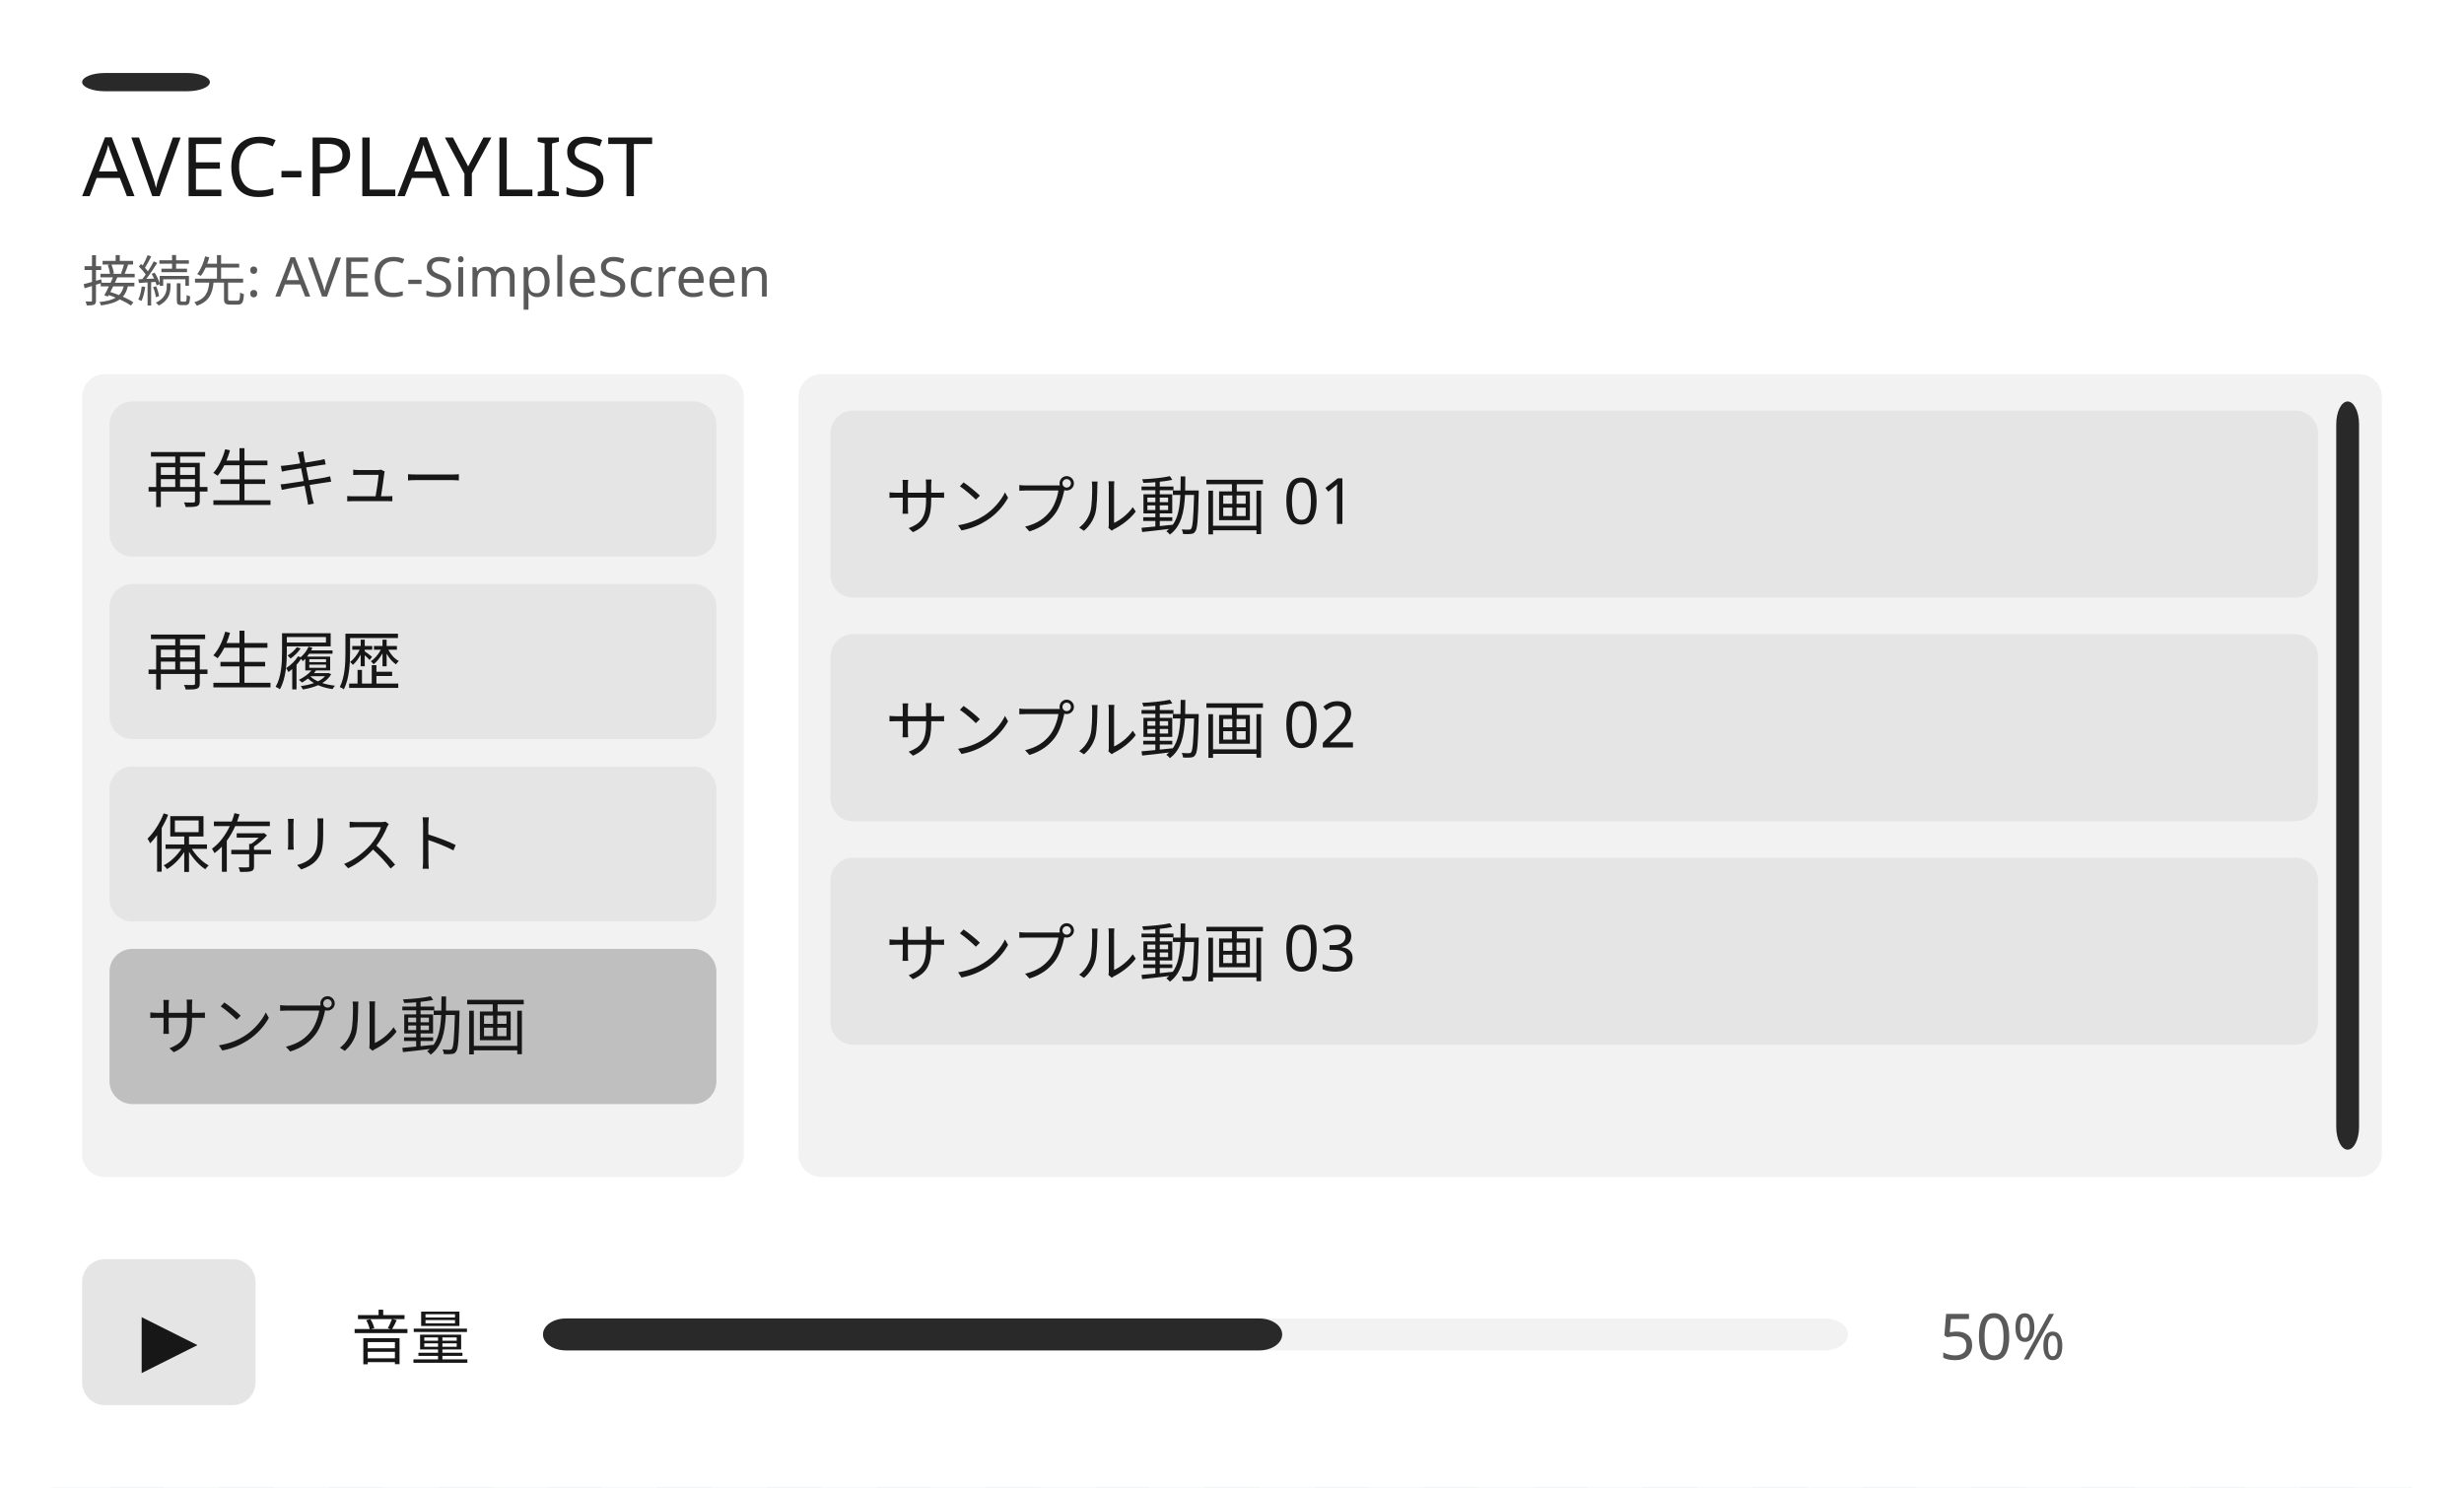
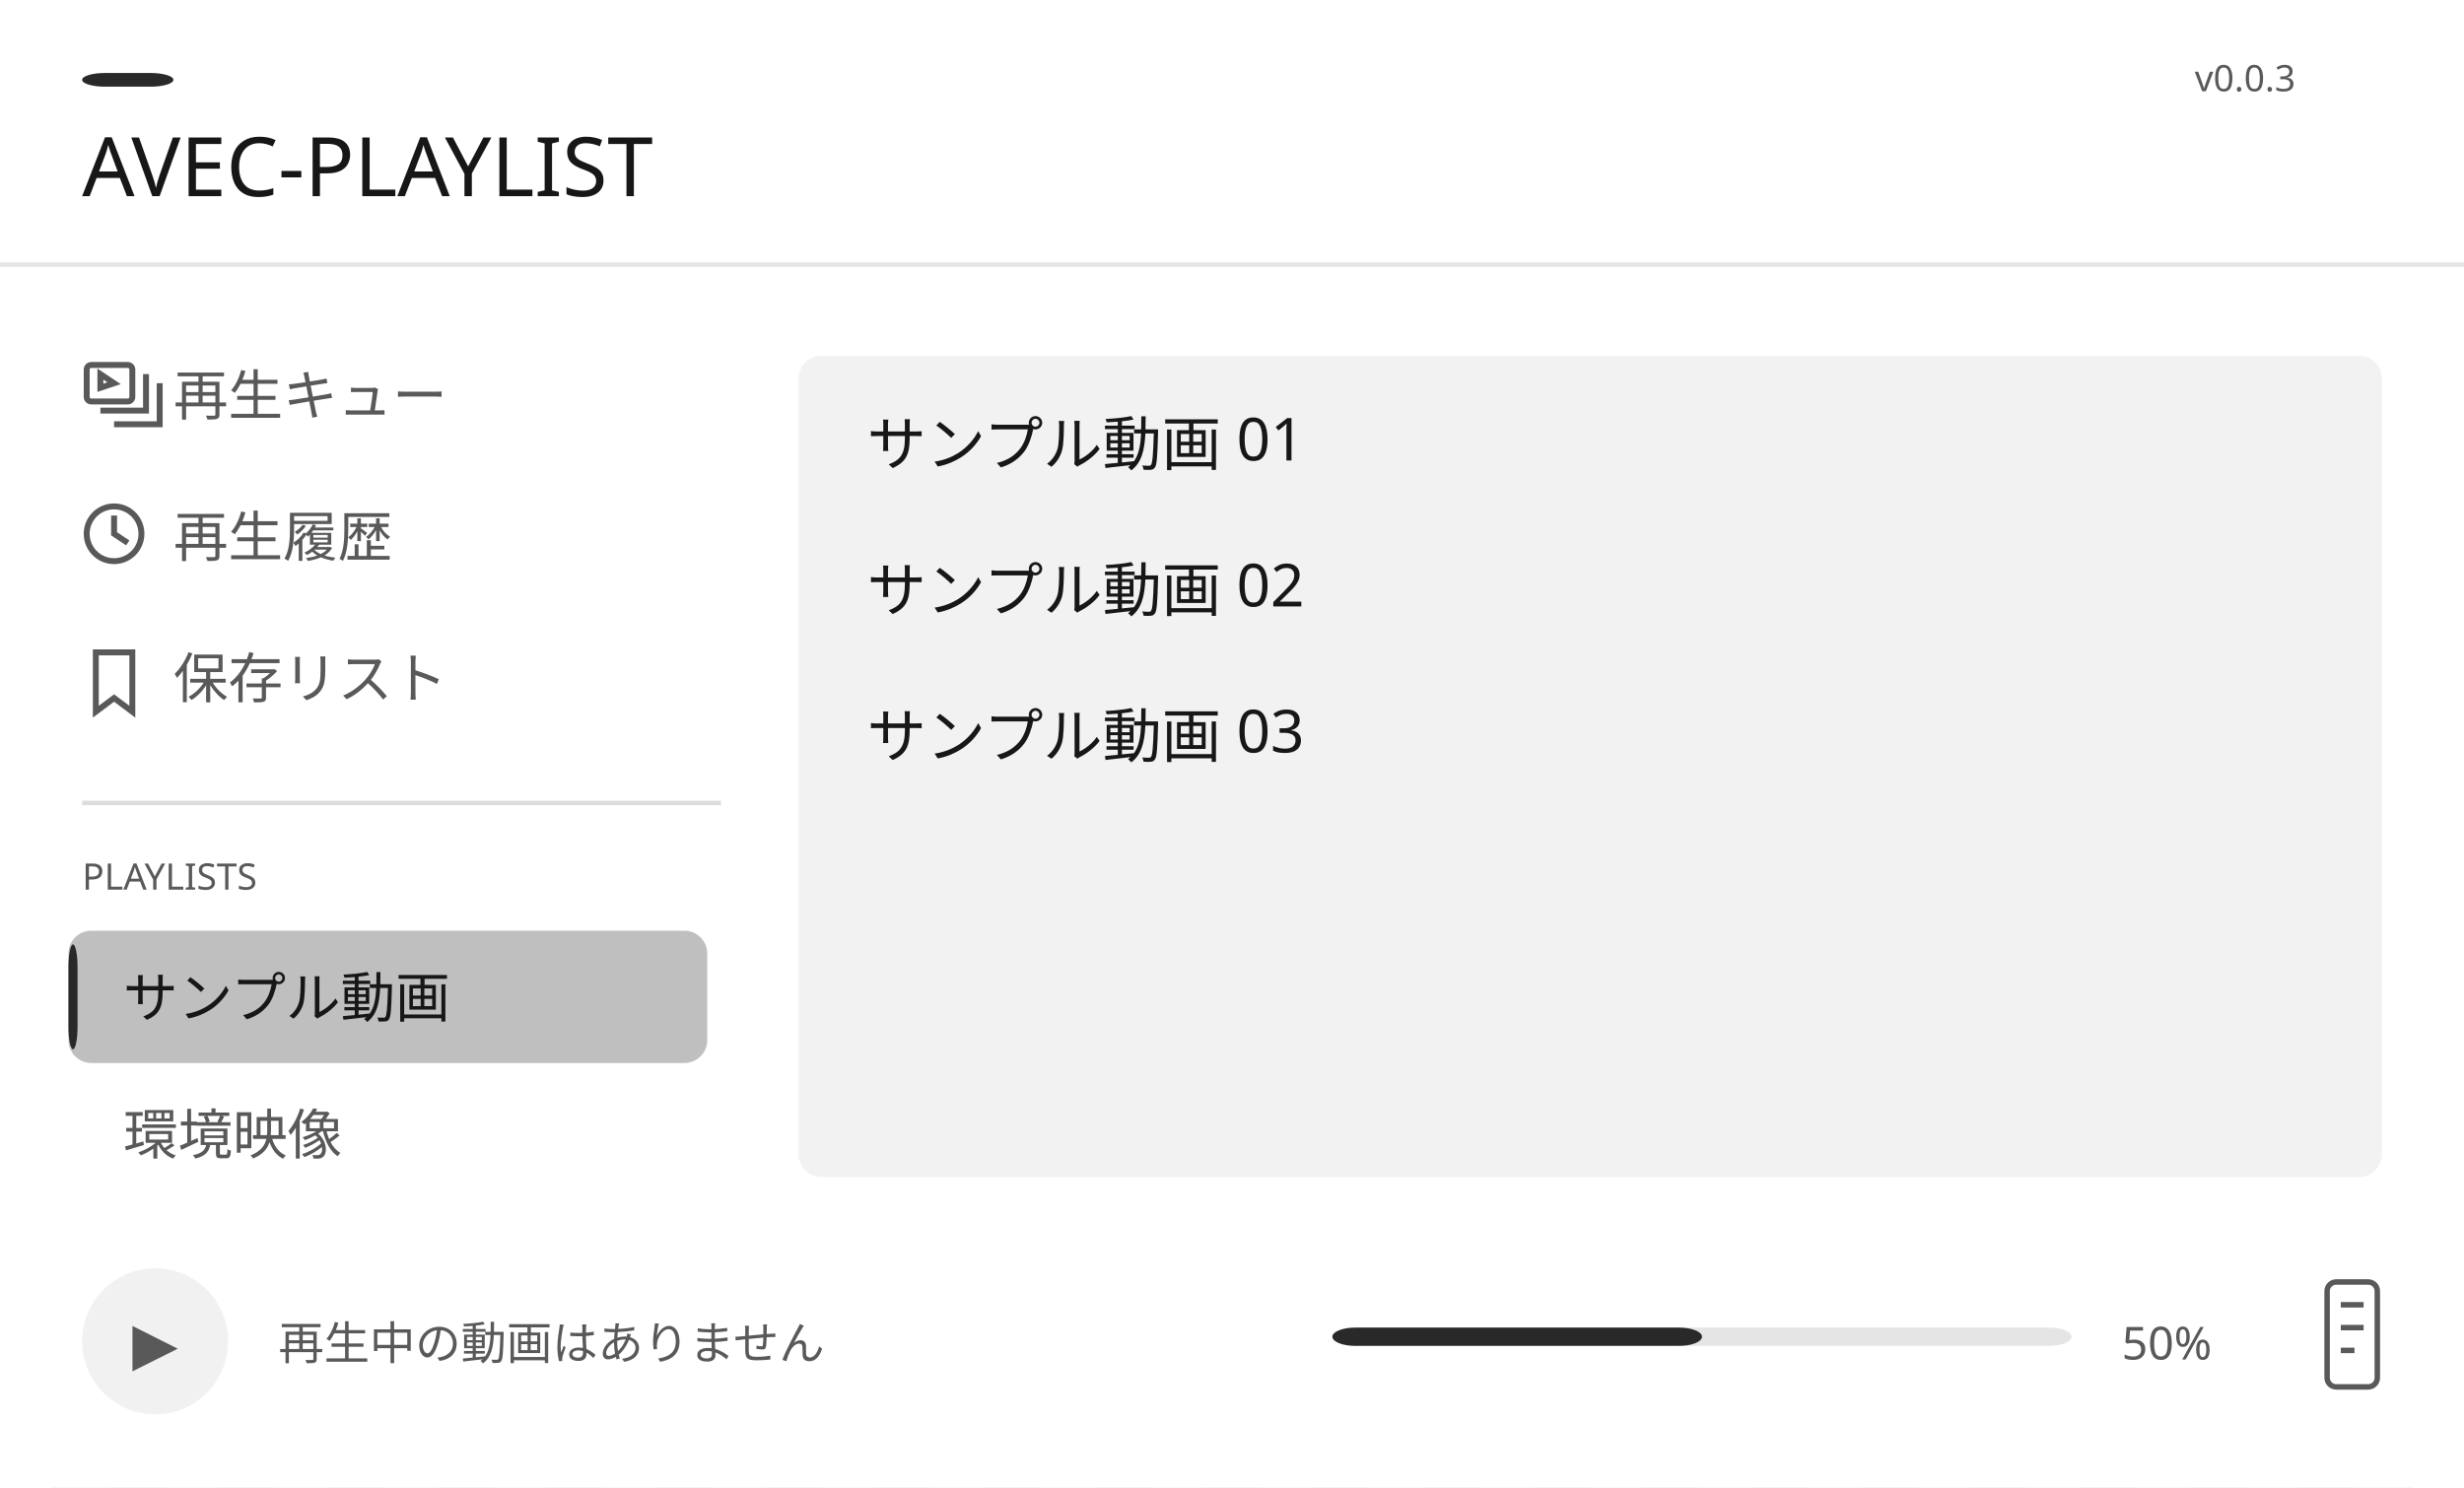
<svg xmlns="http://www.w3.org/2000/svg" width="540" height="326" viewBox="0 0 540 326" role="img" aria-label="Monochromeの配色見本">
  <g font-family="'Yu Gothic','Meiryo',sans-serif">
    <defs>
      <pattern id="checks" width="24" height="24" patternUnits="userSpaceOnUse">
        <rect width="24" height="24" fill="#b9c6cb" />
        <path d="M0 0h12v12H0zM12 12h12v12H12z" fill="#d5dfe2" />
      </pattern>
    </defs>
    <rect x="0" y="0" width="540" height="326" rx="12" fill="url(#checks)" />
    <rect x="0" y="0" width="540" height="326" rx="5" fill="rgb(255,255,255)" fill-opacity="1" />
-     <rect x="18" y="16" width="28" height="4" rx="5" fill="rgb(41,41,41)" fill-opacity="1" />
+     <rect x="18" y="16" width="20" height="3" rx="5" fill="rgb(41,41,41)" fill-opacity="1" />
    <text x="18" y="43" font-size="18" fill="rgb(23,23,23)">AVEC-PLAYLIST</text>
-     <text x="18" y="66" font-size="12" fill="rgb(89,89,89)">接続先: AVEC-SimpleScreen</text>
-     <rect x="18" y="82" width="145" height="176" rx="5" fill="rgb(242,242,242)" fill-opacity="1" />
-     <rect x="175" y="82" width="347" height="176" rx="5" fill="rgb(242,242,242)" fill-opacity="1" />
-     <rect x="24" y="88" width="133" height="34" rx="5" fill="rgb(229,229,229)" fill-opacity="1" />
-     <text x="32" y="110" font-size="14" fill="rgb(23,23,23)">再生キュー</text>
-     <rect x="24" y="128" width="133" height="34" rx="5" fill="rgb(229,229,229)" fill-opacity="1" />
-     <text x="32" y="150" font-size="14" fill="rgb(23,23,23)">再生履歴</text>
-     <rect x="24" y="168" width="133" height="34" rx="5" fill="rgb(229,229,229)" fill-opacity="1" />
-     <text x="32" y="190" font-size="14" fill="rgb(23,23,23)">保存リスト</text>
-     <rect x="24" y="208" width="133" height="34" rx="5" fill="rgb(191,191,191)" fill-opacity="1" />
-     <text x="32" y="230" font-size="14" fill="rgb(23,23,23)">サンプル動画</text>
-     <rect x="182" y="90" width="326" height="41" rx="5" fill="rgb(229,229,229)" fill-opacity="1" />
-     <text x="194" y="116" font-size="14" fill="rgb(23,23,23)">サンプル動画 01</text>
-     <rect x="182" y="139" width="326" height="41" rx="5" fill="rgb(229,229,229)" fill-opacity="1" />
-     <text x="194" y="165" font-size="14" fill="rgb(23,23,23)">サンプル動画 02</text>
-     <rect x="182" y="188" width="326" height="41" rx="5" fill="rgb(229,229,229)" fill-opacity="1" />
-     <text x="194" y="214" font-size="14" fill="rgb(23,23,23)">サンプル動画 03</text>
-     <rect x="512" y="88" width="5" height="164" rx="5" fill="rgb(41,41,41)" fill-opacity="1" />
-     <rect x="18" y="276" width="38" height="32" rx="5" fill="rgb(229,229,229)" fill-opacity="1" />
-     <text x="31" y="299" font-size="16" fill="rgb(23,23,23)">▶</text>
-     <text x="77" y="298" font-size="13" fill="rgb(23,23,23)">音量</text>
-     <rect x="119" y="289" width="286" height="7" rx="5" fill="rgb(242,242,242)" fill-opacity="1" />
-     <rect x="119" y="289" width="162" height="7" rx="5" fill="rgb(41,41,41)" fill-opacity="1" />
-     <text x="425" y="298" font-size="14" fill="rgb(89,89,89)">50%</text>
+     <text x="481" y="20" font-size="8" fill="rgb(89,89,89)">v0.0.3</text>
+     <path d="M0 58h540" stroke="rgb(89,89,89)" stroke-opacity=".15" />
+     <rect x="175" y="78" width="347" height="180" rx="5" fill="rgb(242,242,242)" fill-opacity="1" />
+     <text x="38" y="91" font-size="12" fill="rgb(89,89,89)">再生キュー</text>
+     <text x="38" y="122" font-size="12" fill="rgb(89,89,89)">再生履歴</text>
+     <text x="38" y="153" font-size="12" fill="rgb(89,89,89)">保存リスト</text>
+     <g fill="none" stroke="rgb(89,89,89)" stroke-width="1.3">
+       <rect x="19" y="80" width="10" height="8" rx="1" />
+       <path d="m22 82 3 2-3 1zM32 82v8H22m13-6v9H25" />
+       <circle cx="25" cy="117" r="6" />
+       <path d="M25 113v4l3 2M21 143h8v13l-4-3-4 3z" />
+     </g>
+     <path d="M18 176h140" stroke="rgb(89,89,89)" stroke-opacity=".2" />
+     <text x="18" y="195" font-size="8" fill="rgb(89,89,89)">PLAYLISTS</text>
+     <rect x="15" y="204" width="140" height="29" rx="5" fill="rgb(191,191,191)" fill-opacity="1" />
+     <rect x="15" y="207" width="2" height="23" rx="5" fill="rgb(41,41,41)" fill-opacity="1" />
+     <text x="27" y="223" font-size="12" fill="rgb(23,23,23)">サンプル動画</text>
+     <text x="27" y="253" font-size="12" fill="rgb(89,89,89)">環境映像</text>
+     <text x="190" y="102" font-size="13" fill="rgb(23,23,23)">サンプル動画 01</text>
+     <text x="190" y="134" font-size="13" fill="rgb(23,23,23)">サンプル動画 02</text>
+     <text x="190" y="166" font-size="13" fill="rgb(23,23,23)">サンプル動画 03</text>
+     <circle cx="34" cy="294" r="16" fill="rgb(23,23,23)" fill-opacity=".06" />
+     <text x="29" y="299" font-size="13" fill="rgb(89,89,89)">▶</text>
+     <text x="61" y="298" font-size="10" fill="rgb(89,89,89)">再生中の動画はありません</text>
+     <rect x="292" y="291" width="162" height="4" rx="5" fill="rgb(229,229,229)" fill-opacity="1" />
+     <rect x="292" y="291" width="81" height="4" rx="5" fill="rgb(41,41,41)" fill-opacity="1" />
+     <text x="465" y="298" font-size="10" fill="rgb(89,89,89)">50%</text>
+     <g fill="none" stroke="rgb(89,89,89)" stroke-width="1.2">
+       <rect x="510" y="281" width="11" height="23" rx="2" />
+       <path d="M513 286h5m-5 5h5m-5 5h3" />
+     </g>
  </g>
</svg>
